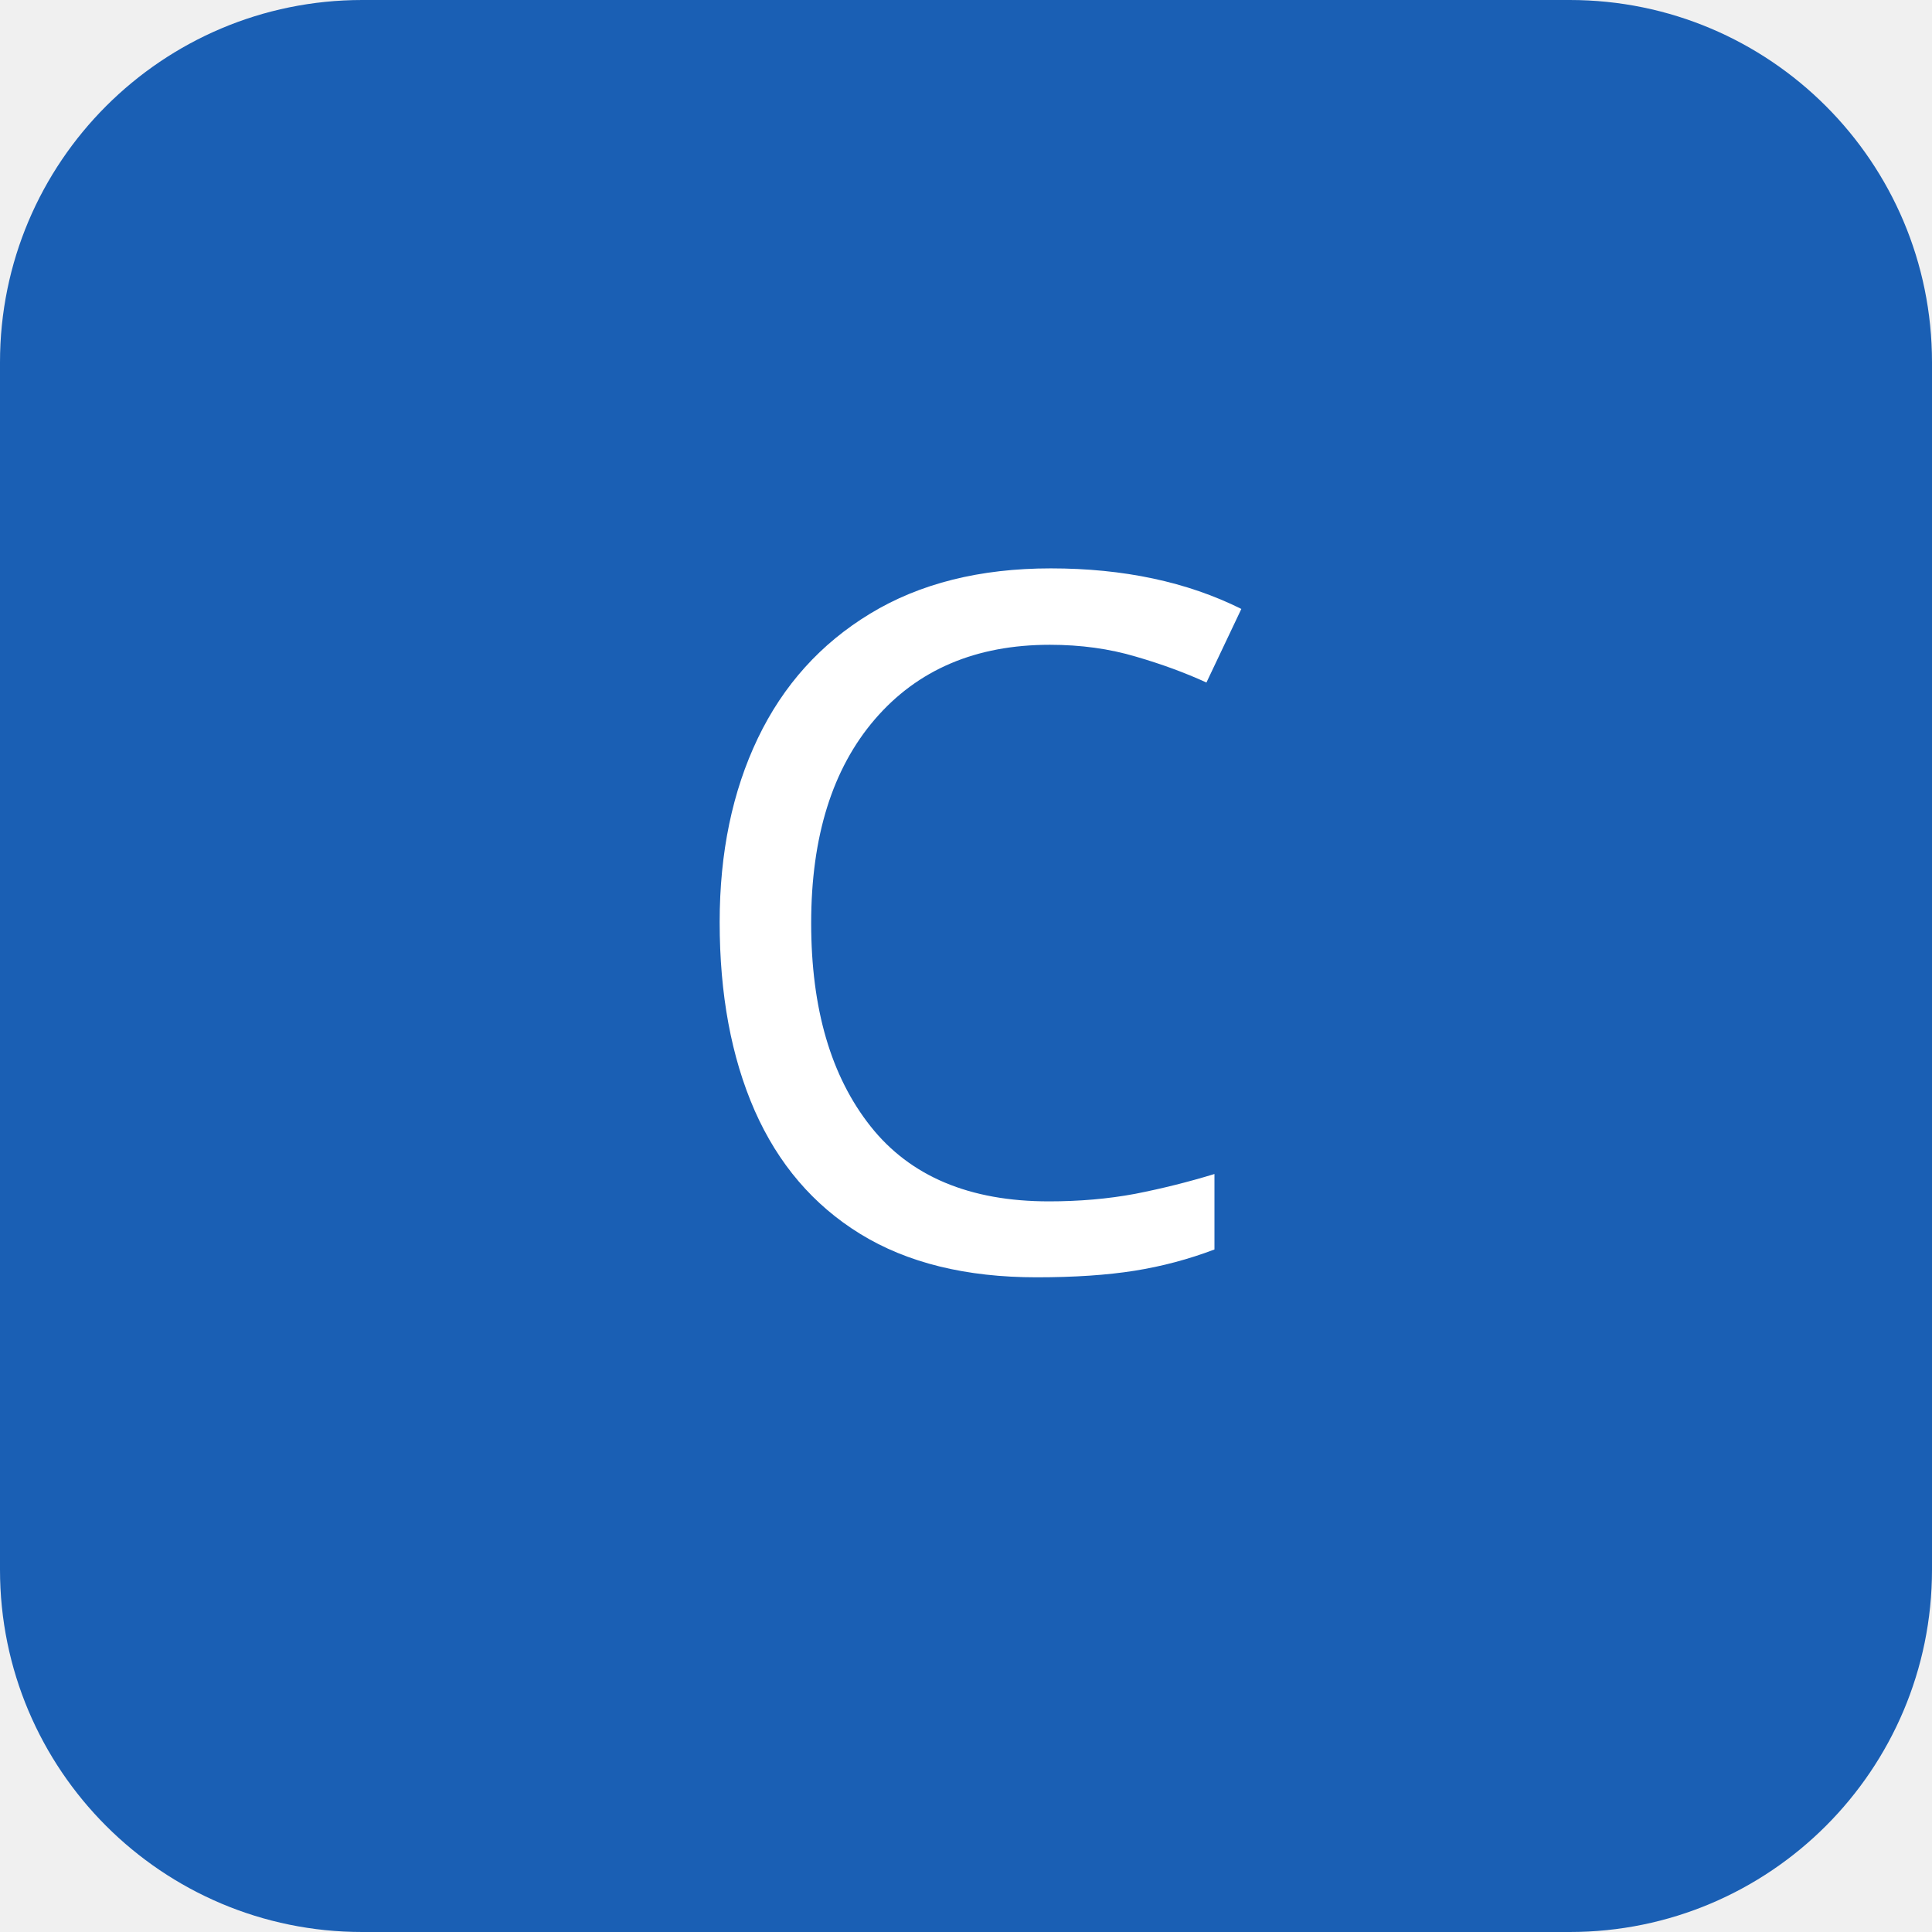
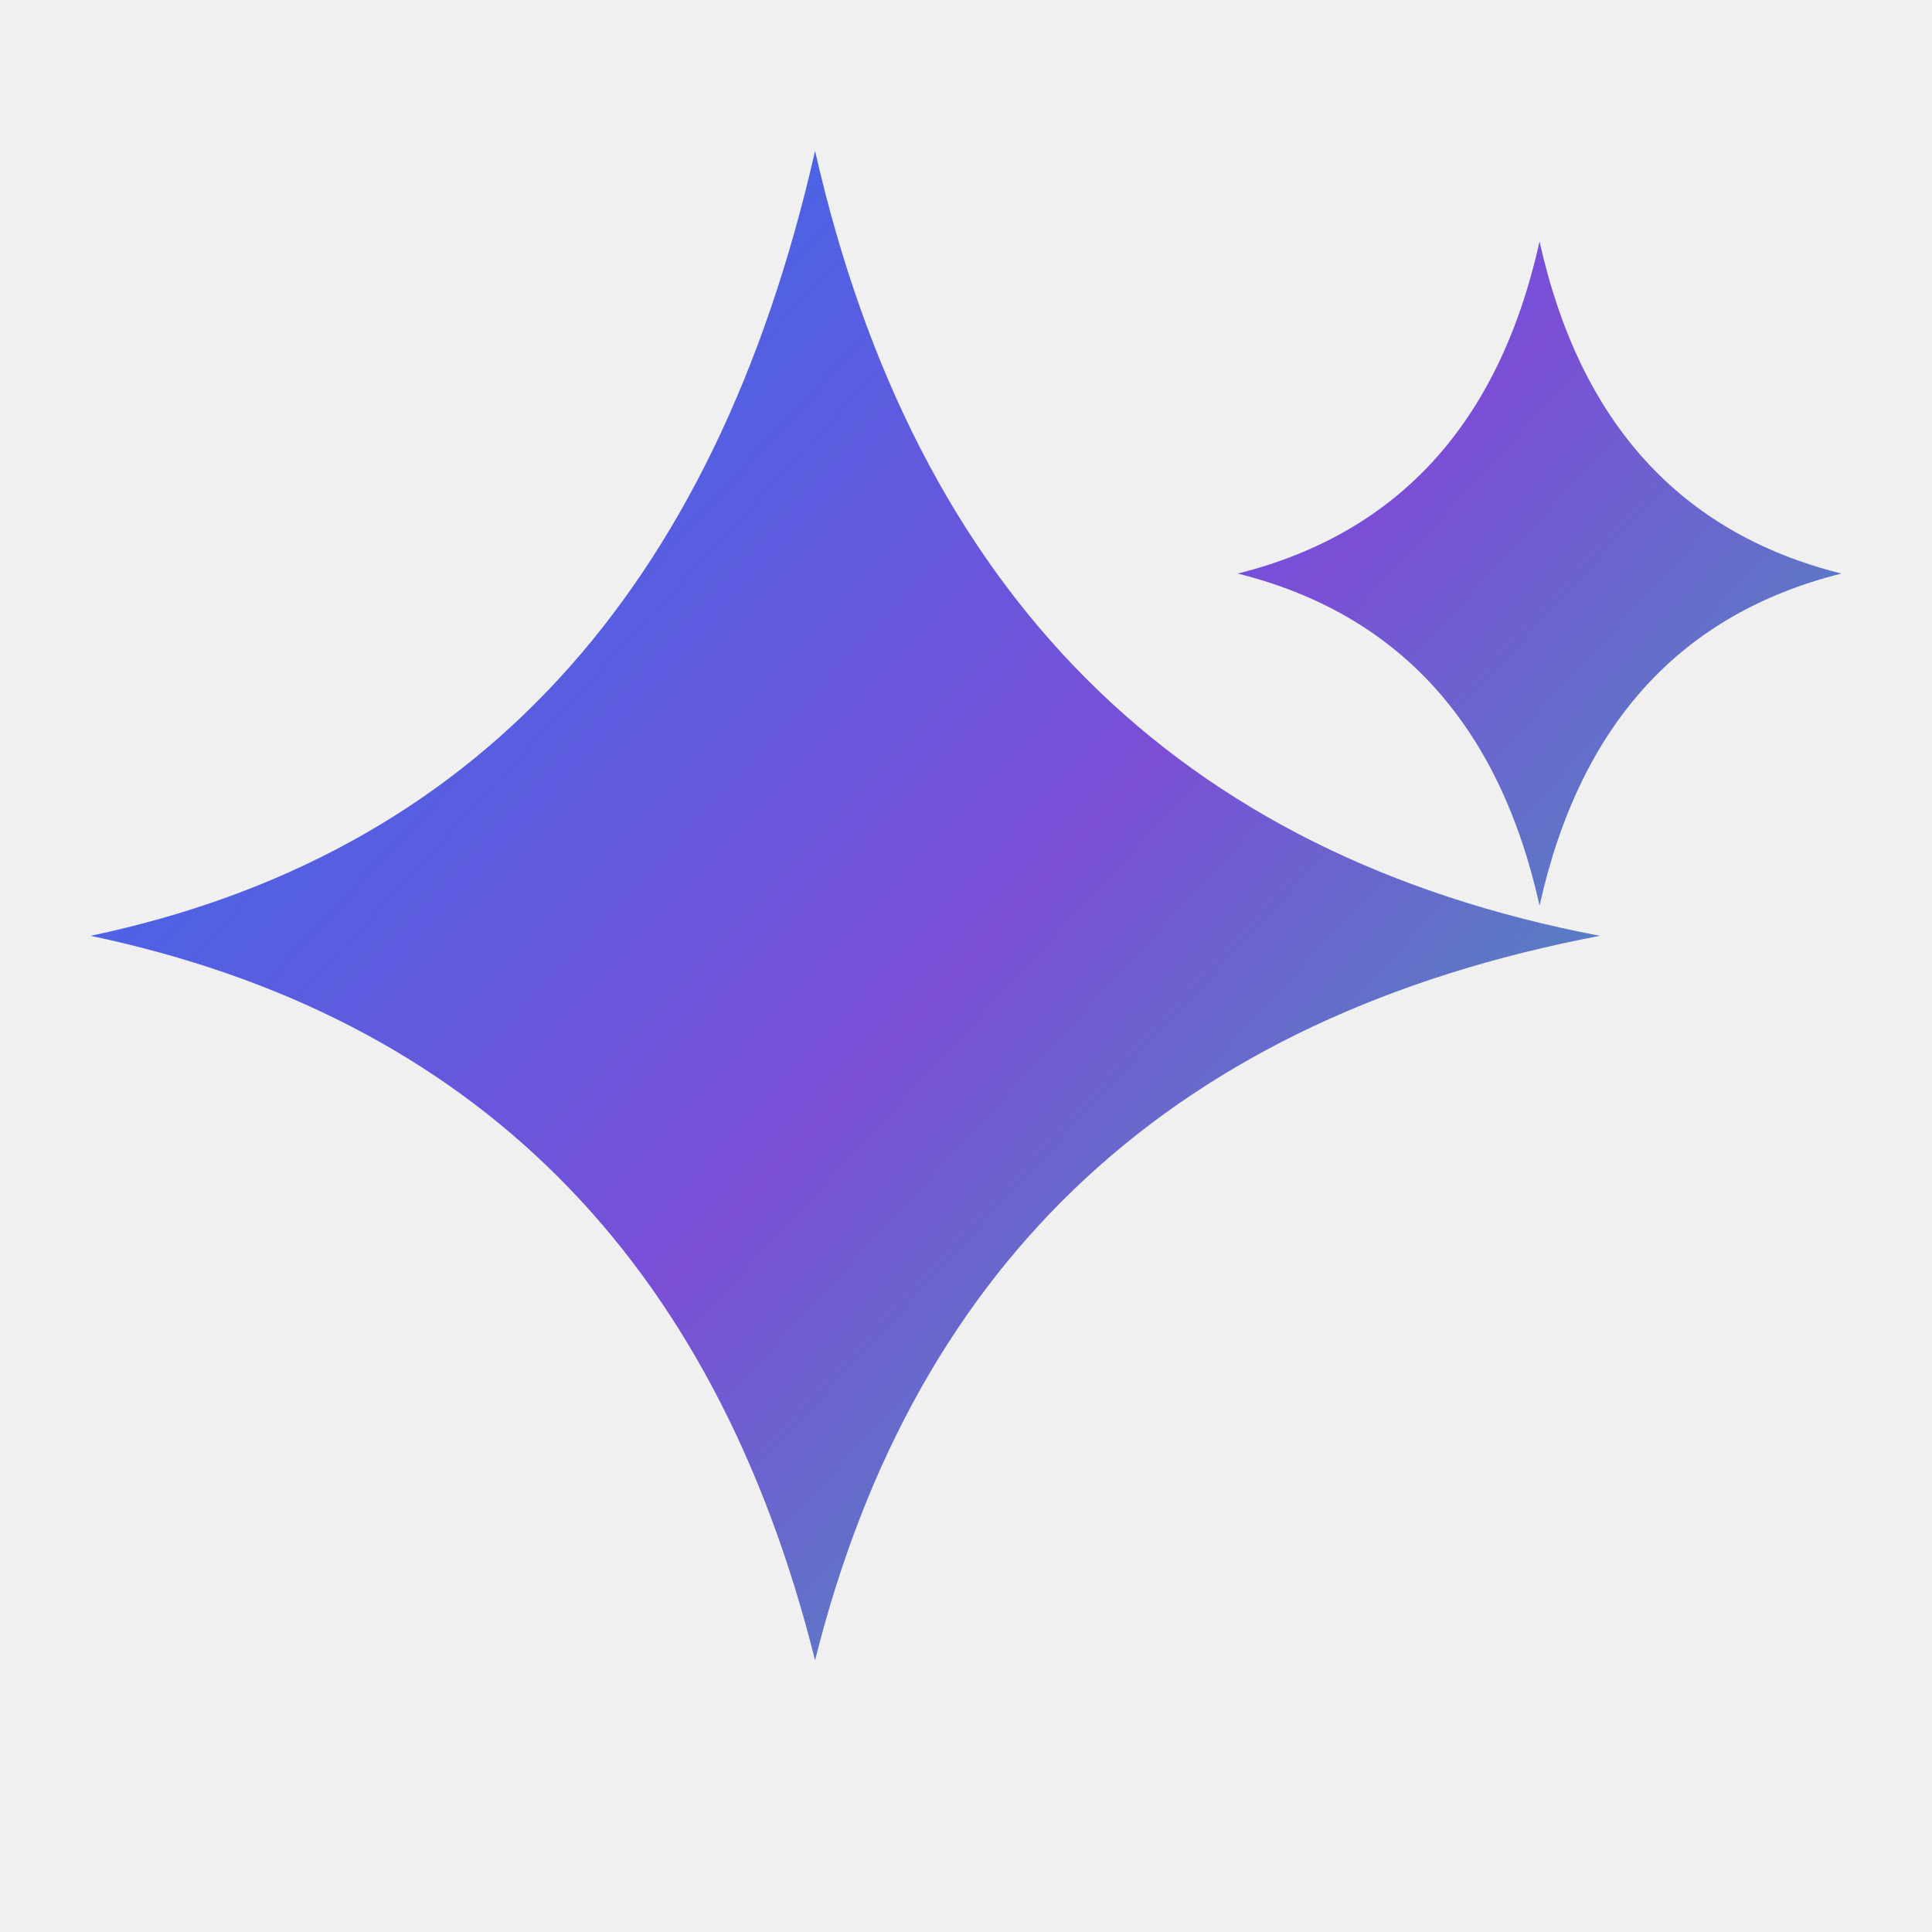
<svg xmlns="http://www.w3.org/2000/svg" viewBox="0 0 64 64">
-   <rect width="64" height="64" rx="12" fill="#1a5fb4" />
-   <text x="32" y="42" font-size="32" text-anchor="middle" fill="#fff" font-family="sans-serif">C</text>
+   <defs>
+     <linearGradient id="cot" x1="4" y1="8" x2="58" y2="58" gradientUnits="userSpaceOnUse">
+       <stop offset="0" stop-color="#2f6fed" />
+       <stop offset="0.5" stop-color="#7a4fd6" />
+       <stop offset="1" stop-color="#28c1a8" />
+     </linearGradient>
+   </defs>
+   <path fill="url(#cot)" d="M27 5 Q 32 27 53 31 Q 32 35 27 55 Q 22 35 3 31 Q 22 27 27 5 Z" />
+   <path fill="url(#cot)" d="M51 8 Q 53 17 61 19 Q 53 21 51 30 Q 49 21 41 19 Q 49 17 51 8 Z" />
</svg>
